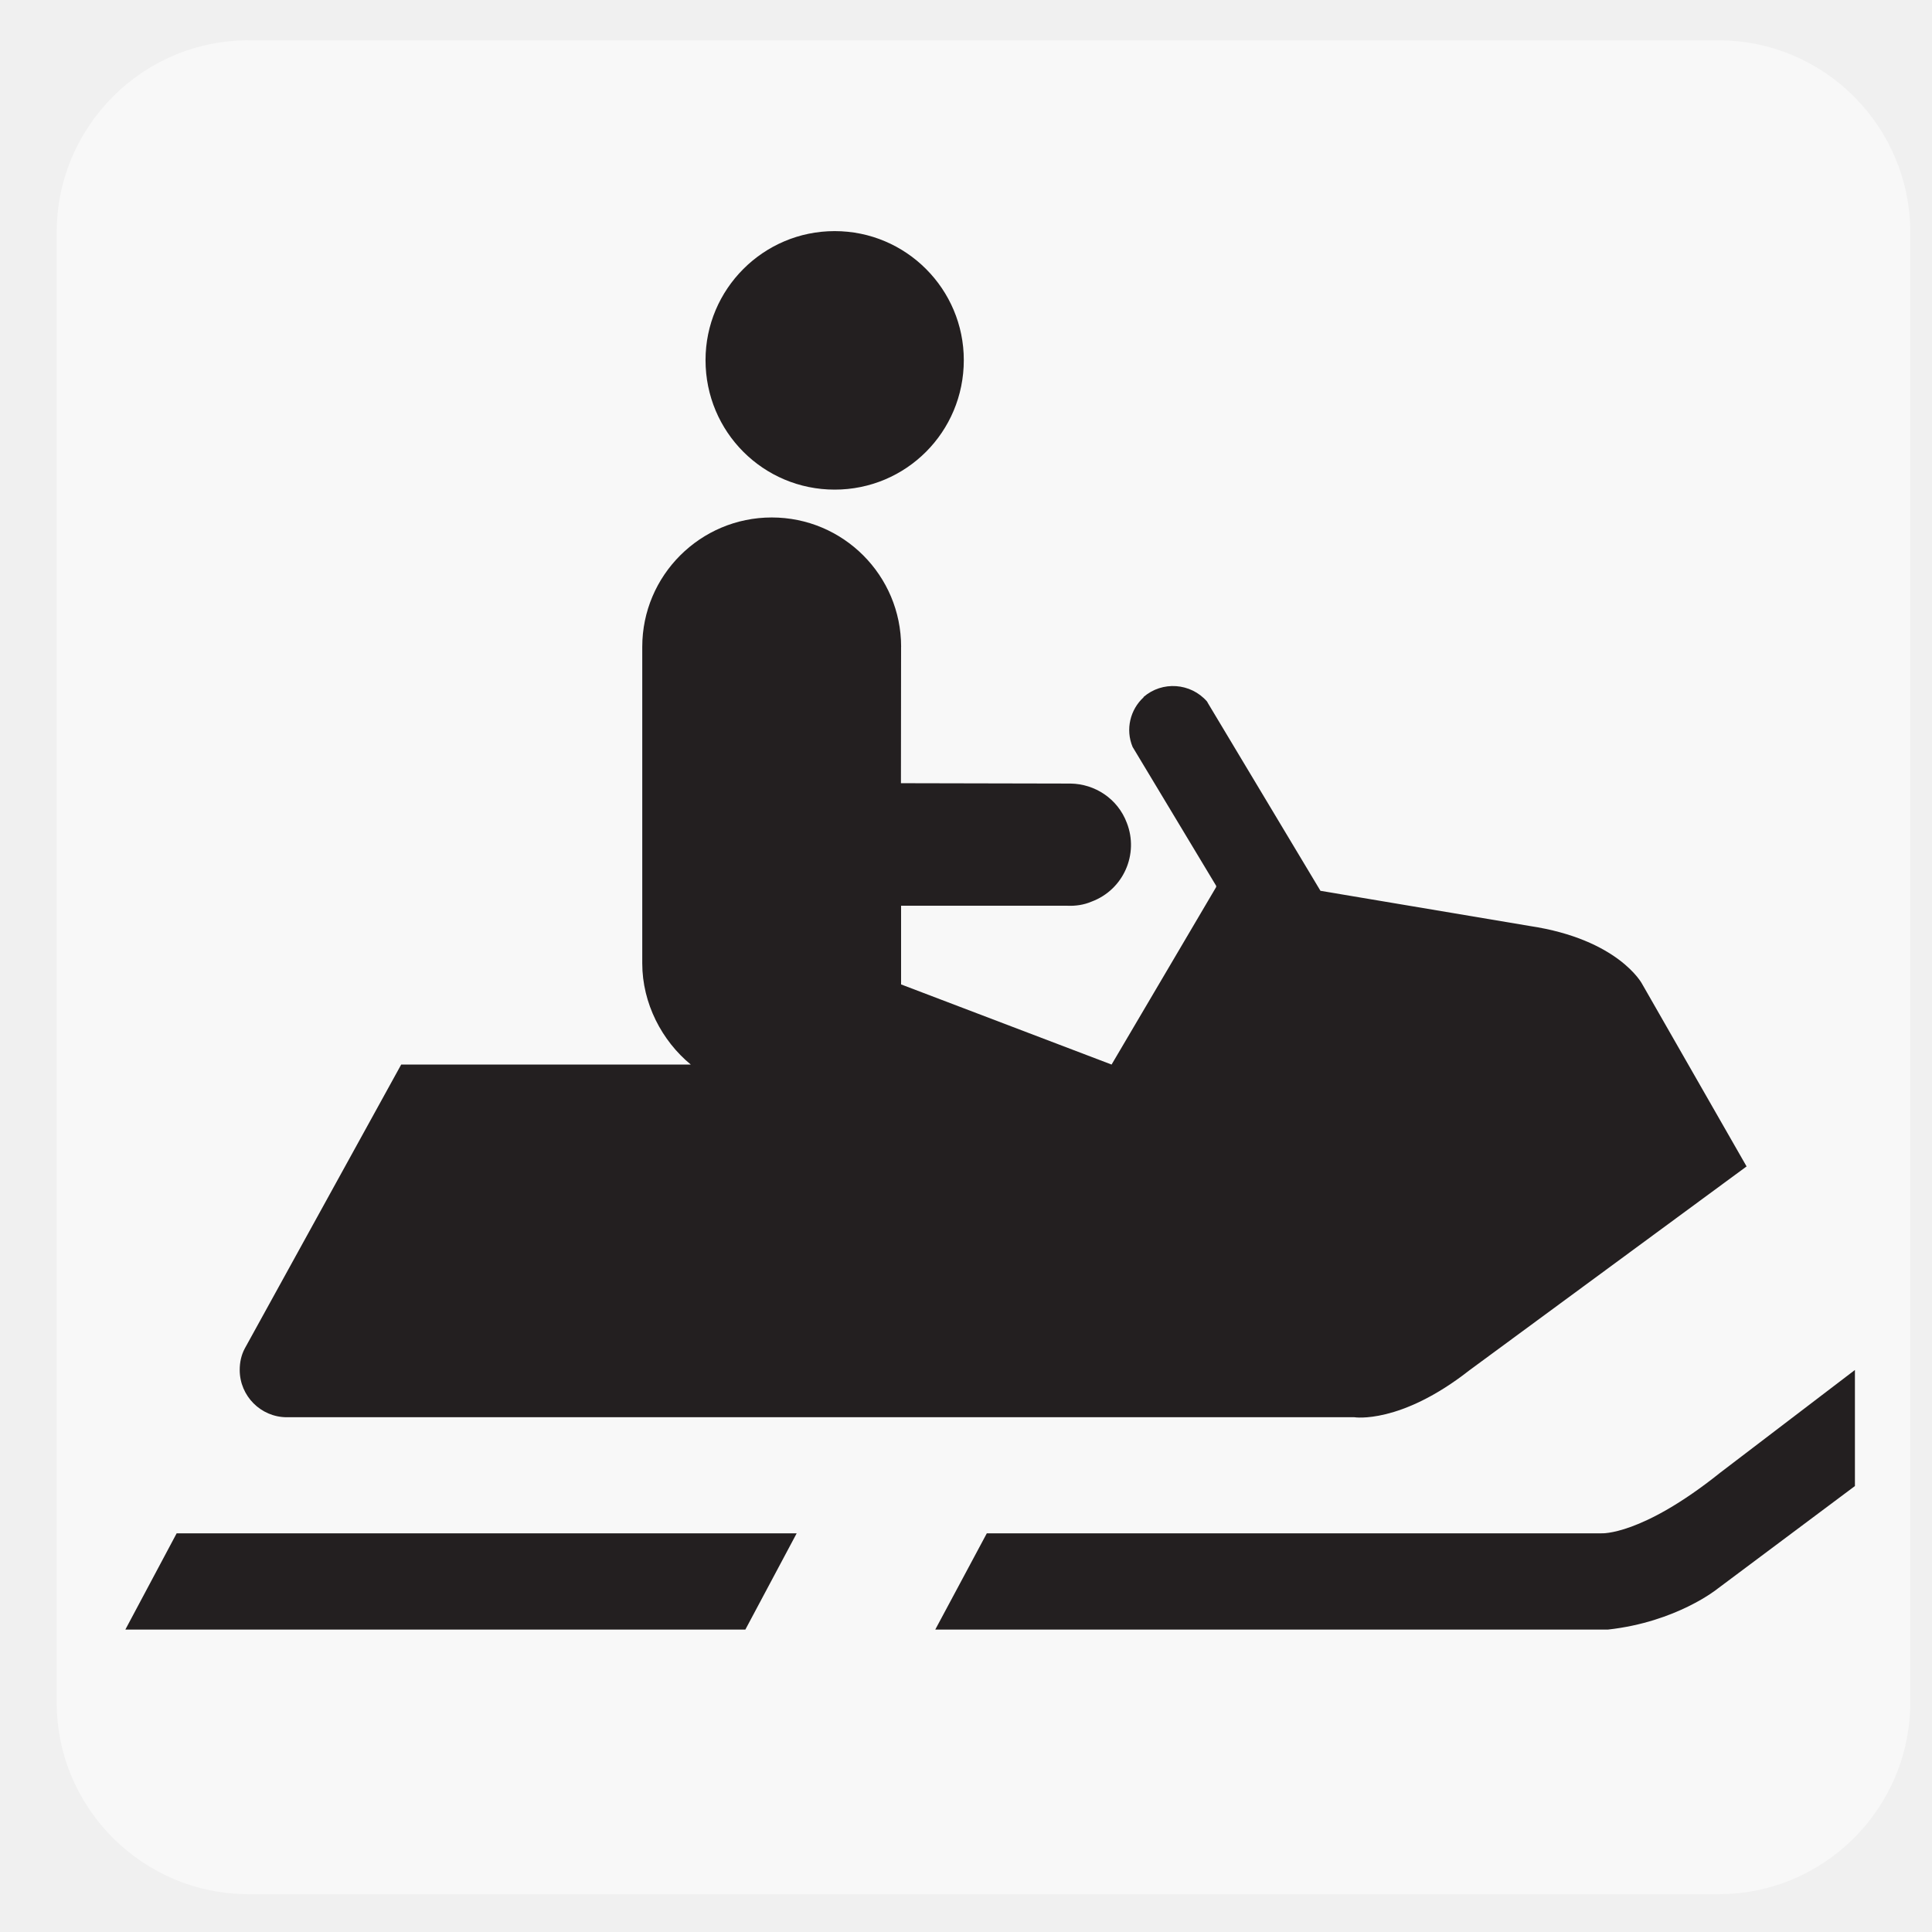
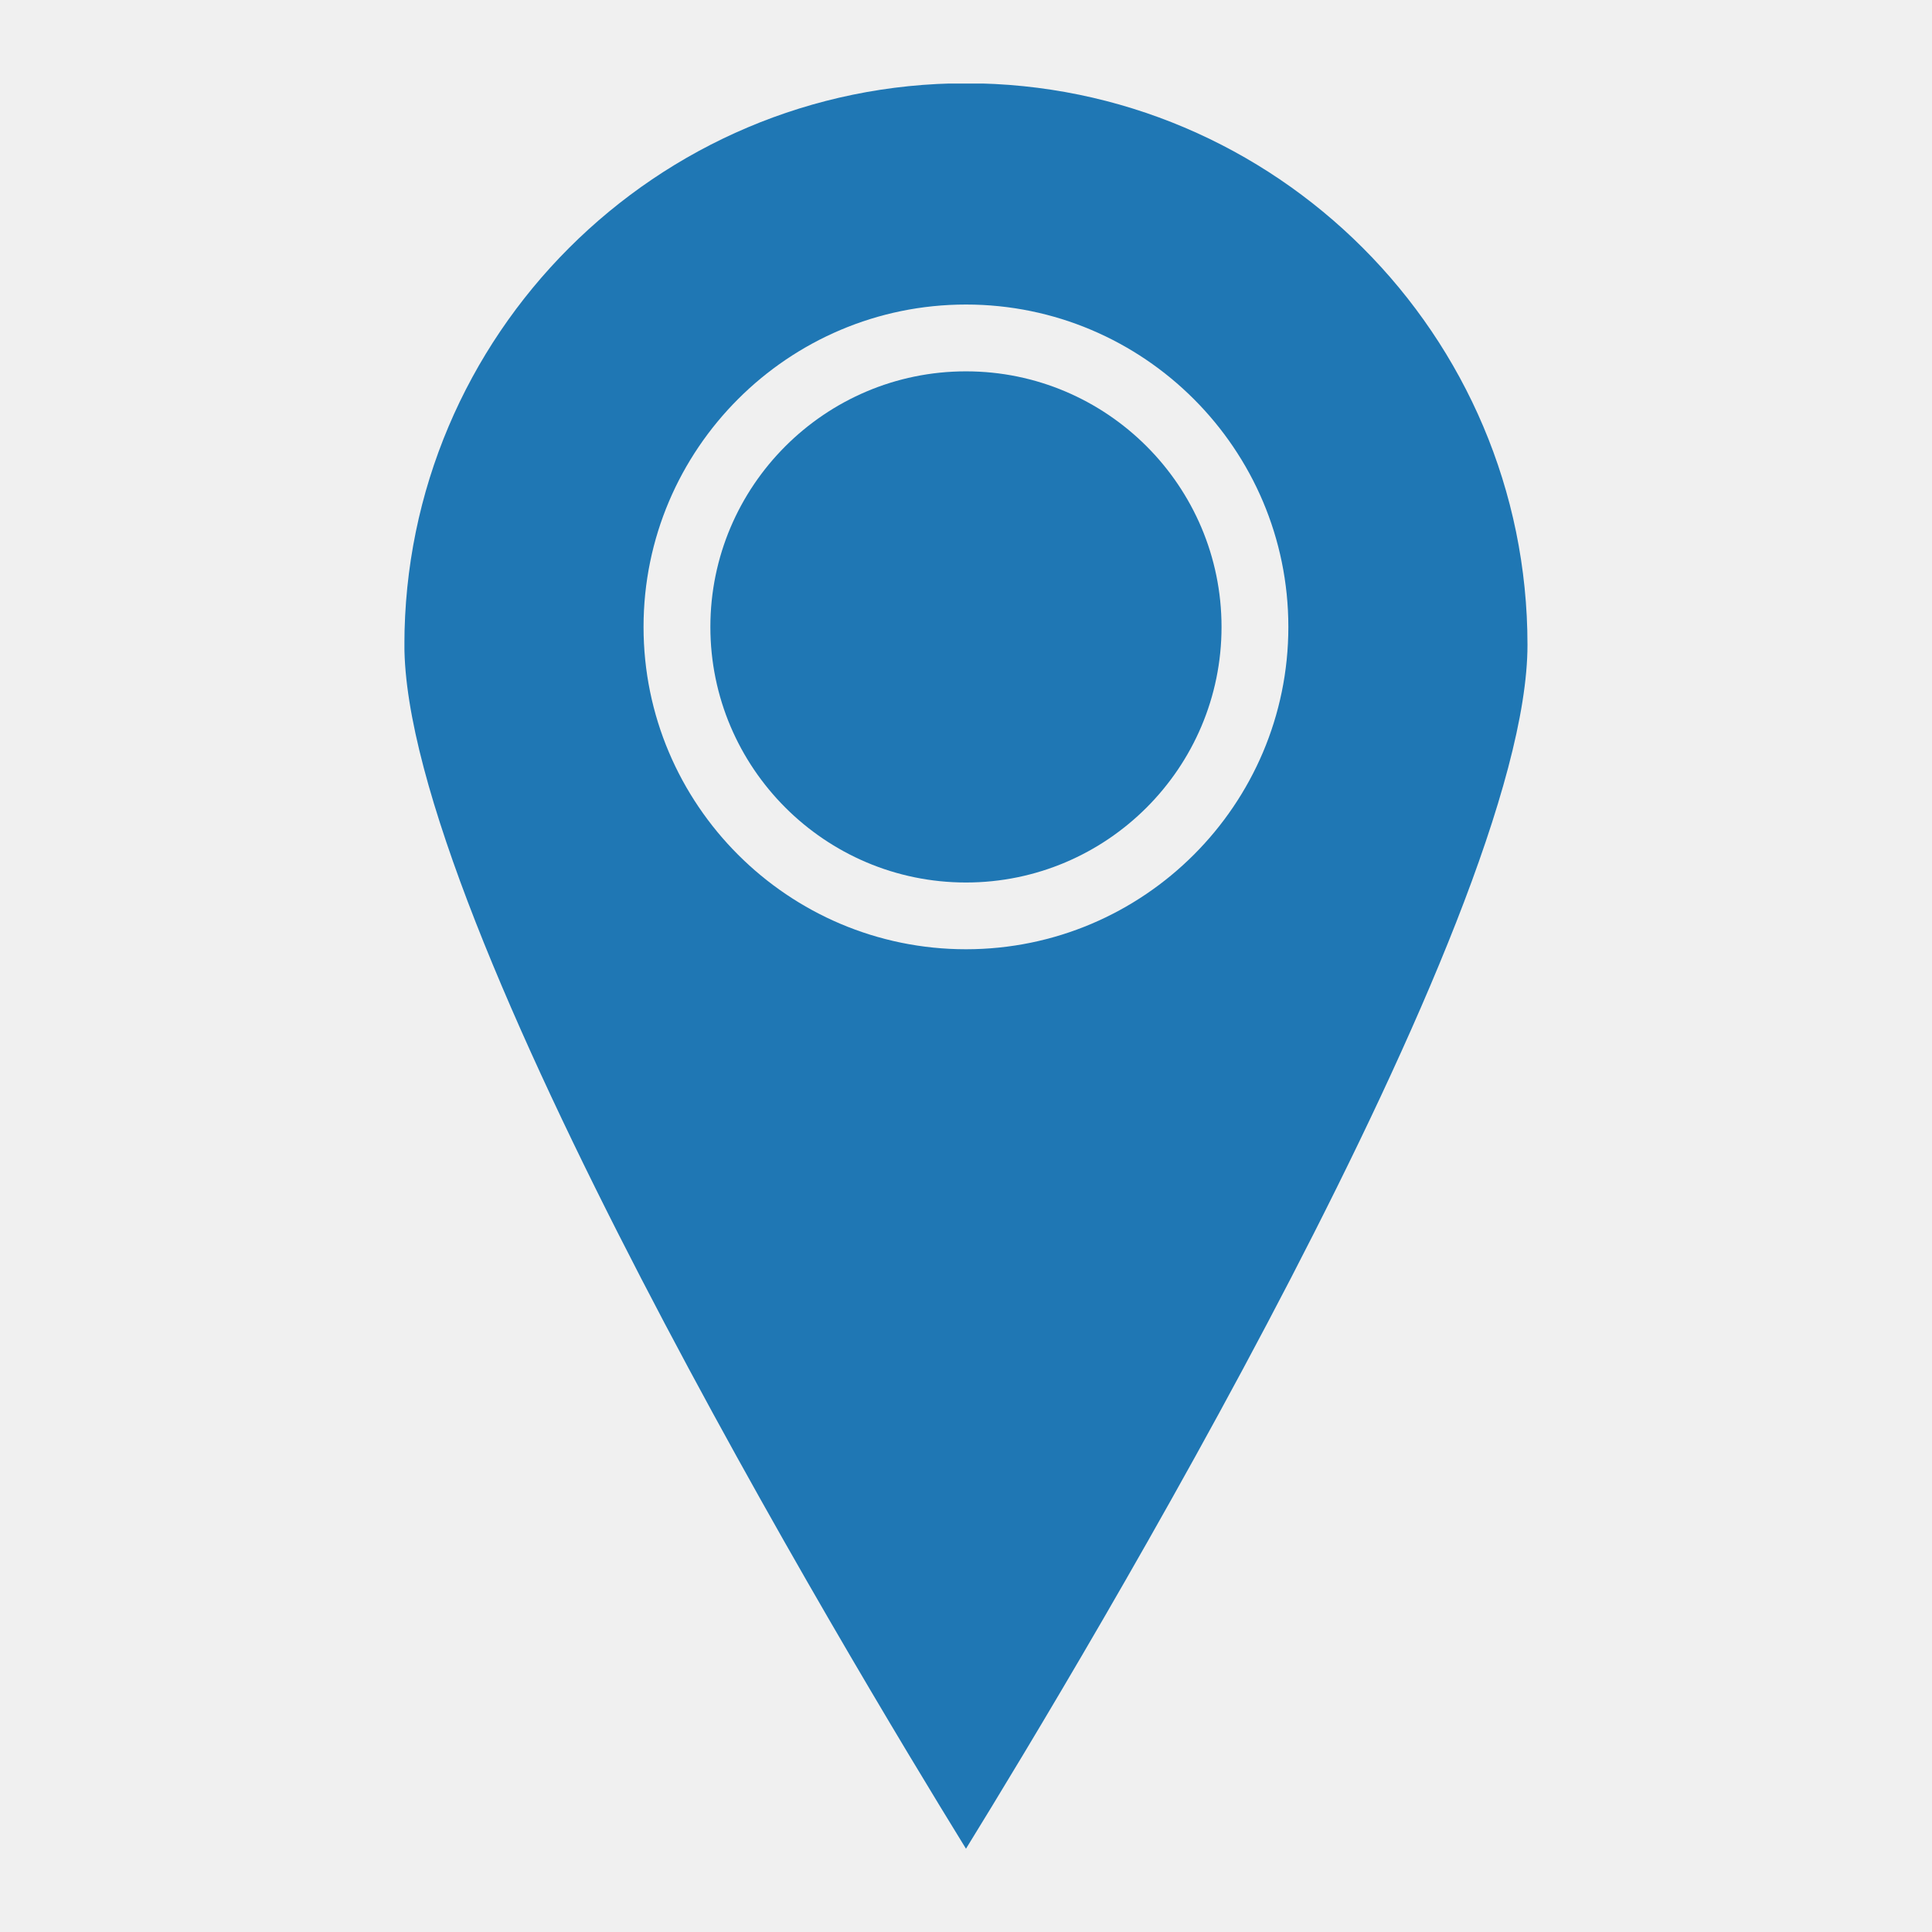
- <svg xmlns="http://www.w3.org/2000/svg" id="Layer_1" style="enable-background:new -0.258 -0.548 123.547 123.539" xml:space="preserve" viewBox="-0.258 -0.548 123.547 123.539" version="1.1" y="0px" x="0px">
-   <g>
-     <path style="fill:transparent" d="m109.65 123.1c8.148 0 14.766-6.617 14.766-14.773v-94.029c0-8.148-6.617-14.766-14.766-14.766h-94.017c-8.156 0-14.773 6.617-14.773 14.766v94.023c0 8.156 6.617 14.773 14.773 14.773h94.017z" />
-     <path style="fill:#FFFFFF" fill-opacity="50%" d="m15.633 2.027c-6.766 0-12.266 5.516-12.266 12.273v94.023c0 6.758 5.5 12.258 12.266 12.258h94.016c6.758 0 12.25-5.5 12.25-12.258v-94.019c0-6.758-5.492-12.273-12.25-12.273h-94.017z" />
-     <path style="fill:#231F20" d="m53.117 30.762c4.57 0 8.258-3.688 8.258-8.281 0-4.539-3.688-8.25-8.258-8.25-4.562 0-8.258 3.711-8.258 8.25 0 4.593 3.696 8.281 8.258 8.281z" />
-     <path style="fill:#231F20" d="m62.844 97.504h39.305s2.539 0.172 7.594-3.875l8.617-6.57v7.422l-8.789 6.57s-2.609 2.125-7.008 2.609h-43.013l3.297-6.156z" />
-     <polygon style="fill:#231F20" points="8.086 103.66 47.406 103.66 50.688 97.504 50.359 97.504 11.039 97.504 7.758 103.66" />
-     <path style="fill:#231F20" d="m57.367 40.816c0-4.562-3.695-8.273-8.273-8.273-4.57 0-8.281 3.711-8.281 8.273v20.242c0 2.562 1.258 4.953 3.102 6.469h-18.517l-10.007 18.164c-0.219 0.414-0.32 0.875-0.32 1.367 0 1.664 1.352 3.023 3.016 3.023h68.266s2.93 0.469 7.352-3l17.727-13.039-6.695-11.695s-1.508-2.828-7.172-3.68l-13.383-2.25-7.185-11.983-0.07-0.125c-1.047-1.195-2.859-1.32-4.055-0.289v0.023c-0.852 0.781-1.172 2.047-0.703 3.172l5.344 8.883v0.078l-6.688 11.352-13.461-5.125v-5.031h10.625c0.516 0.023 1.055-0.047 1.562-0.266 2.031-0.758 3.031-3.031 2.25-5.031-0.586-1.562-2.055-2.492-3.594-2.516l-10.852-0.023 0.009-8.72" />
+ <svg xmlns="http://www.w3.org/2000/svg" width="1080" zoomAndPan="magnify" viewBox="0 0 810 810" height="1080" preserveAspectRatio="xMidYMid meet" version="1.0">
+   <defs>
+     <clipPath id="6523220127">
+       <path d="M 169.562 35.027 L 640.562 35.027 L 640.562 775.277 L 169.562 775.277 Z M 169.562 35.027 " clip-rule="nonzero" />
+     </clipPath>
+   </defs>
+   <g clip-path="url(#6523220127)">
+     <path fill="#1f77b4" d="M 269.809 262.852 C 269.809 188.309 330.445 127.676 404.992 127.676 C 479.512 127.676 540.148 188.309 540.148 262.852 C 540.148 337.344 479.512 397.98 404.992 397.98 C 330.445 397.98 269.809 337.344 269.809 262.852 Z M 640.402 270.352 C 640.402 140.508 534.816 34.91 404.992 34.91 C 275.172 34.91 169.543 140.508 169.543 270.352 C 169.543 385.551 355.711 695.148 404.992 775.082 C 454.27 695.148 640.402 385.551 640.402 270.352 " fill-opacity="1" fill-rule="nonzero" />
  </g>
+   <path fill="#1f77b4" d="M 512.133 262.852 C 512.133 203.758 464.062 155.688 404.992 155.688 C 345.902 155.688 297.828 203.758 297.828 262.852 C 297.828 321.914 345.902 369.992 404.992 369.992 C 464.062 369.992 512.133 321.914 512.133 262.852 " fill-opacity="1" fill-rule="nonzero" />
</svg>
